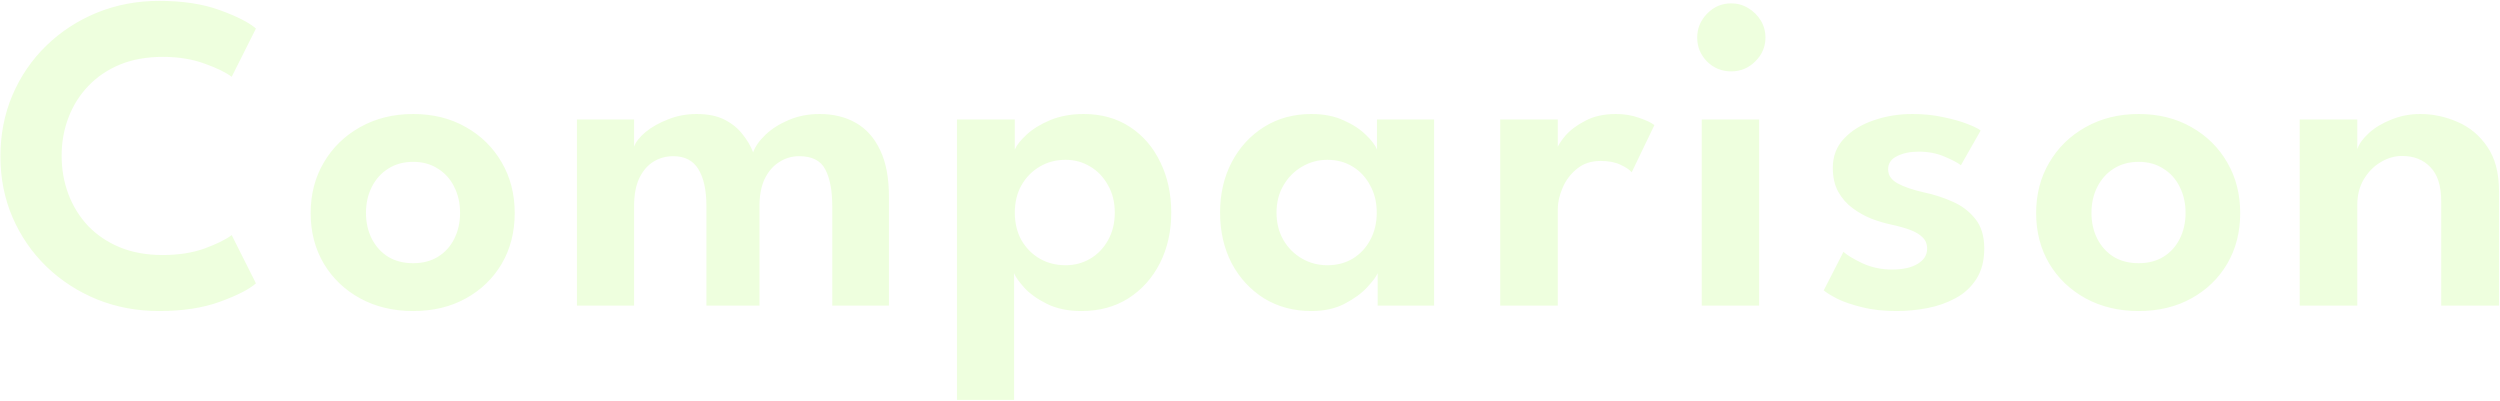
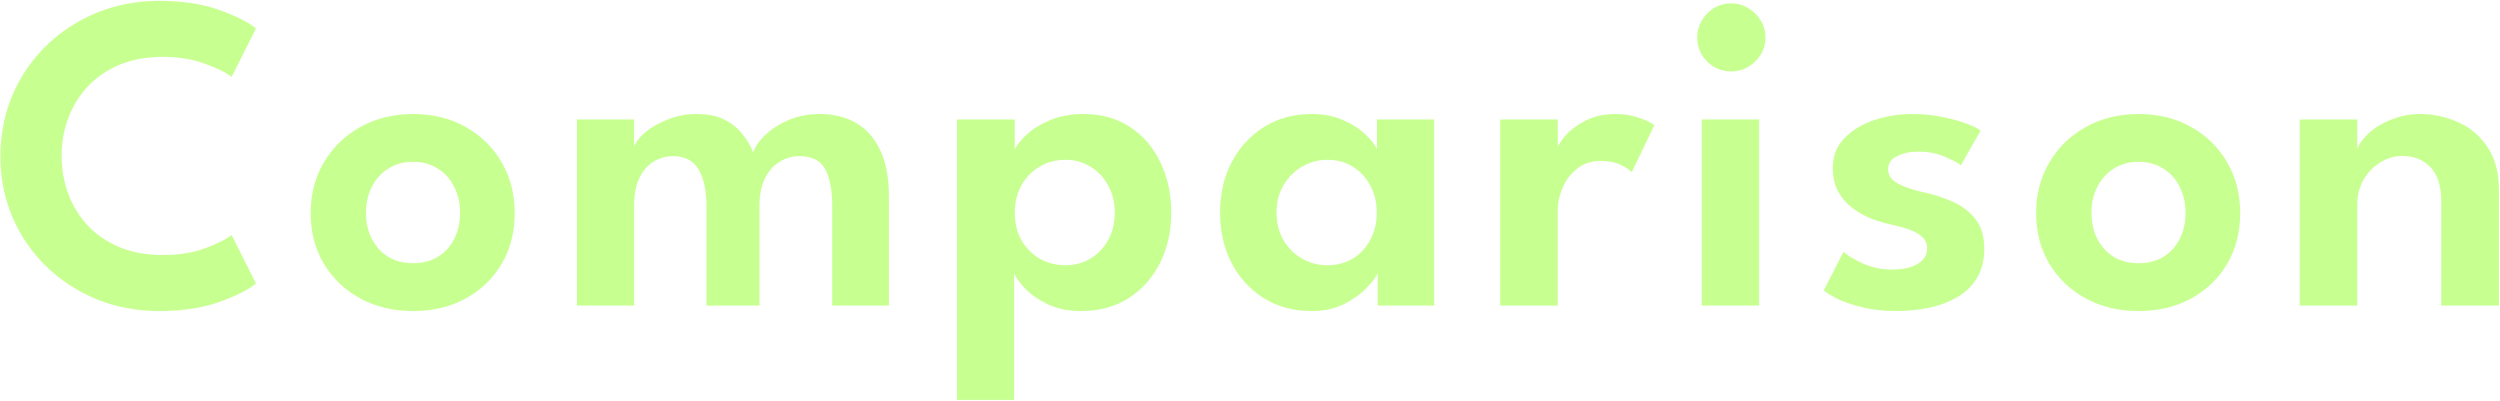
<svg xmlns="http://www.w3.org/2000/svg" width="1268" height="203" viewBox="0 0 1268 203" fill="none">
-   <path d="M82.55 129.355C90.523 129.355 97.615 128.243 103.825 126.02C110.035 123.72 114.597 121.458 117.51 119.235L129.815 143.73C126.288 146.797 120.193 149.902 111.53 153.045C102.943 156.188 92.67 157.76 80.71 157.76C69.517 157.76 59.052 155.805 49.315 151.895C39.578 147.908 31.03 142.388 23.67 135.335C16.31 128.205 10.56 119.887 6.42 110.38C2.28 100.797 0.21 90.447 0.21 79.33C0.21 68.213 2.242 57.863 6.305 48.28C10.445 38.62 16.195 30.225 23.555 23.095C30.915 15.965 39.463 10.407 49.2 6.42C59.013 2.433 69.517 0.44 80.71 0.44C92.67 0.44 102.943 2.012 111.53 5.155C120.193 8.298 126.288 11.403 129.815 14.47L117.51 38.965C114.597 36.742 110.035 34.518 103.825 32.295C97.615 29.995 90.523 28.845 82.55 28.845C74.423 28.845 67.178 30.148 60.815 32.755C54.528 35.362 49.162 39.003 44.715 43.68C40.345 48.28 37.01 53.608 34.71 59.665C32.41 65.722 31.26 72.162 31.26 78.985C31.26 85.885 32.41 92.402 34.71 98.535C37.01 104.592 40.345 109.958 44.715 114.635C49.162 119.235 54.528 122.838 60.815 125.445C67.178 128.052 74.423 129.355 82.55 129.355ZM209.544 157.76C199.501 157.76 190.531 155.613 182.634 151.32C174.814 147.027 168.681 141.162 164.234 133.725C159.787 126.212 157.564 117.663 157.564 108.08C157.564 98.497 159.787 89.948 164.234 82.435C168.681 74.845 174.814 68.865 182.634 64.495C190.531 60.048 199.501 57.825 209.544 57.825C219.664 57.825 228.596 60.048 236.339 64.495C244.082 68.865 250.139 74.845 254.509 82.435C258.879 89.948 261.064 98.497 261.064 108.08C261.064 117.663 258.879 126.212 254.509 133.725C250.139 141.162 244.082 147.027 236.339 151.32C228.596 155.613 219.664 157.76 209.544 157.76ZM209.544 133.495C214.374 133.495 218.552 132.422 222.079 130.275C225.682 128.052 228.442 125.023 230.359 121.19C232.352 117.28 233.349 112.872 233.349 107.965C233.349 103.058 232.352 98.65 230.359 94.74C228.442 90.83 225.682 87.763 222.079 85.54C218.552 83.24 214.374 82.09 209.544 82.09C204.714 82.09 200.497 83.24 196.894 85.54C193.367 87.763 190.607 90.83 188.614 94.74C186.621 98.65 185.624 103.058 185.624 107.965C185.624 112.872 186.621 117.28 188.614 121.19C190.607 125.023 193.367 128.052 196.894 130.275C200.497 132.422 204.714 133.495 209.544 133.495ZM415.68 57.825C422.733 57.825 428.867 59.32 434.08 62.31C439.37 65.3 443.472 69.9 446.385 76.11C449.375 82.243 450.87 90.14 450.87 99.8V155H422.12V104.515C422.12 96.542 420.932 90.332 418.555 85.885C416.255 81.438 411.847 79.215 405.33 79.215C401.65 79.215 398.277 80.212 395.21 82.205C392.143 84.122 389.69 86.958 387.85 90.715C386.087 94.472 385.205 99.072 385.205 104.515V155H358.295V104.515C358.295 96.542 356.953 90.332 354.27 85.885C351.587 81.438 347.332 79.215 341.505 79.215C337.748 79.215 334.337 80.173 331.27 82.09C328.28 84.007 325.903 86.843 324.14 90.6C322.453 94.28 321.61 98.918 321.61 104.515V155H292.63V60.585H321.61V74.385C322.453 72.008 324.37 69.555 327.36 67.025C330.427 64.495 334.222 62.348 338.745 60.585C343.268 58.745 348.137 57.825 353.35 57.825C359.023 57.825 363.738 58.783 367.495 60.7C371.252 62.617 374.28 65.07 376.58 68.06C378.957 70.973 380.758 74.04 381.985 77.26C383.058 74.27 385.167 71.28 388.31 68.29C391.453 65.3 395.402 62.808 400.155 60.815C404.908 58.822 410.083 57.825 415.68 57.825ZM514.359 202.84H485.379V60.585H514.704V75.88C515.624 73.657 517.617 71.127 520.684 68.29C523.75 65.453 527.737 63 532.644 60.93C537.627 58.86 543.3 57.825 549.664 57.825C558.634 57.825 566.454 60.01 573.124 64.38C579.794 68.75 584.93 74.73 588.534 82.32C592.214 89.833 594.054 98.343 594.054 107.85C594.054 117.357 592.137 125.905 588.304 133.495C584.47 141.008 579.142 146.95 572.319 151.32C565.496 155.613 557.561 157.76 548.514 157.76C541.69 157.76 535.825 156.533 530.919 154.08C526.012 151.627 522.179 148.867 519.419 145.8C516.659 142.733 514.972 140.318 514.359 138.555V202.84ZM565.419 107.85C565.419 102.56 564.269 97.922 561.969 93.935C559.745 89.872 556.755 86.728 552.999 84.505C549.242 82.205 545.064 81.055 540.464 81.055C535.634 81.055 531.264 82.205 527.354 84.505C523.444 86.805 520.339 89.987 518.039 94.05C515.815 98.037 514.704 102.637 514.704 107.85C514.704 113.063 515.815 117.702 518.039 121.765C520.339 125.752 523.444 128.895 527.354 131.195C531.264 133.418 535.634 134.53 540.464 134.53C545.064 134.53 549.242 133.418 552.999 131.195C556.755 128.972 559.745 125.867 561.969 121.88C564.269 117.817 565.419 113.14 565.419 107.85ZM698.747 155V138.555C698.057 140.242 696.294 142.618 693.457 145.685C690.62 148.752 686.787 151.55 681.957 154.08C677.204 156.533 671.607 157.76 665.167 157.76C656.12 157.76 648.109 155.613 641.132 151.32C634.155 146.95 628.674 141.008 624.687 133.495C620.777 125.905 618.822 117.357 618.822 107.85C618.822 98.343 620.777 89.833 624.687 82.32C628.674 74.73 634.155 68.75 641.132 64.38C648.109 60.01 656.12 57.825 665.167 57.825C671.454 57.825 676.897 58.898 681.497 61.045C686.174 63.115 689.93 65.568 692.767 68.405C695.68 71.165 697.559 73.657 698.402 75.88V60.585H727.382V155H698.747ZM647.457 107.85C647.457 113.14 648.645 117.817 651.022 121.88C653.399 125.867 656.542 128.972 660.452 131.195C664.362 133.418 668.617 134.53 673.217 134.53C678.047 134.53 682.34 133.418 686.097 131.195C689.854 128.895 692.805 125.752 694.952 121.765C697.175 117.702 698.287 113.063 698.287 107.85C698.287 102.637 697.175 98.037 694.952 94.05C692.805 89.987 689.854 86.805 686.097 84.505C682.34 82.205 678.047 81.055 673.217 81.055C668.617 81.055 664.362 82.205 660.452 84.505C656.542 86.728 653.399 89.872 651.022 93.935C648.645 97.922 647.457 102.56 647.457 107.85ZM790.116 155H760.906V60.585H790.116V75.88H789.541C790.078 74.04 791.535 71.702 793.911 68.865C796.365 66.028 799.738 63.498 804.031 61.275C808.325 58.975 813.5 57.825 819.556 57.825C823.926 57.825 827.875 58.477 831.401 59.78C835.005 61.007 837.573 62.233 839.106 63.46L827.606 87.38C826.61 86.153 824.731 84.888 821.971 83.585C819.288 82.282 815.915 81.63 811.851 81.63C807.021 81.63 802.996 82.972 799.776 85.655C796.556 88.262 794.141 91.482 792.531 95.315C790.921 99.072 790.116 102.598 790.116 105.895V155ZM863.12 155V60.585H892.215V155H863.12ZM878.07 36.205C873.24 36.205 869.138 34.518 865.765 31.145C862.468 27.772 860.82 23.747 860.82 19.07C860.82 14.393 862.506 10.33 865.88 6.88C869.253 3.43 873.316 1.705 878.07 1.705C881.213 1.705 884.088 2.51 886.695 4.12C889.301 5.653 891.41 7.723 893.02 10.33C894.63 12.937 895.435 15.85 895.435 19.07C895.435 23.747 893.71 27.772 890.26 31.145C886.886 34.518 882.823 36.205 878.07 36.205ZM969.96 57.825C975.633 57.825 980.885 58.362 985.715 59.435C990.545 60.432 994.608 61.582 997.905 62.885C1001.28 64.188 1003.5 65.3 1004.58 66.22L994.57 83.815C993.037 82.588 990.277 81.132 986.29 79.445C982.38 77.758 978.01 76.915 973.18 76.915C968.81 76.915 965.13 77.682 962.14 79.215C959.15 80.672 957.655 82.895 957.655 85.885C957.655 88.875 959.265 91.252 962.485 93.015C965.705 94.778 970.19 96.312 975.94 97.615C980.77 98.612 985.523 100.145 990.2 102.215C994.877 104.208 998.748 107.122 1001.82 110.955C1004.88 114.712 1006.42 119.733 1006.42 126.02C1006.42 132.23 1005.07 137.405 1002.39 141.545C999.783 145.608 996.295 148.828 991.925 151.205C987.555 153.582 982.763 155.268 977.55 156.265C972.337 157.262 967.162 157.76 962.025 157.76C955.355 157.76 949.49 157.108 944.43 155.805C939.37 154.578 935.192 153.16 931.895 151.55C928.675 149.863 926.375 148.445 924.995 147.295L935 127.745C936.993 129.508 940.252 131.463 944.775 133.61C949.375 135.68 954.32 136.715 959.61 136.715C965.13 136.715 969.462 135.757 972.605 133.84C975.825 131.923 977.435 129.355 977.435 126.135C977.435 123.758 976.668 121.842 975.135 120.385C973.602 118.852 971.493 117.587 968.81 116.59C966.127 115.593 962.983 114.712 959.38 113.945C956.083 113.255 952.71 112.258 949.26 110.955C945.81 109.575 942.59 107.773 939.6 105.55C936.61 103.327 934.195 100.567 932.355 97.27C930.515 93.897 929.595 89.872 929.595 85.195C929.595 79.215 931.512 74.232 935.345 70.245C939.178 66.182 944.162 63.115 950.295 61.045C956.428 58.898 962.983 57.825 969.96 57.825ZM1084.71 157.76C1074.67 157.76 1065.7 155.613 1057.8 151.32C1049.98 147.027 1043.85 141.162 1039.4 133.725C1034.96 126.212 1032.73 117.663 1032.73 108.08C1032.73 98.497 1034.96 89.948 1039.4 82.435C1043.85 74.845 1049.98 68.865 1057.8 64.495C1065.7 60.048 1074.67 57.825 1084.71 57.825C1094.83 57.825 1103.76 60.048 1111.51 64.495C1119.25 68.865 1125.31 74.845 1129.68 82.435C1134.05 89.948 1136.23 98.497 1136.23 108.08C1136.23 117.663 1134.05 126.212 1129.68 133.725C1125.31 141.162 1119.25 147.027 1111.51 151.32C1103.76 155.613 1094.83 157.76 1084.71 157.76ZM1084.71 133.495C1089.54 133.495 1093.72 132.422 1097.25 130.275C1100.85 128.052 1103.61 125.023 1105.53 121.19C1107.52 117.28 1108.52 112.872 1108.52 107.965C1108.52 103.058 1107.52 98.65 1105.53 94.74C1103.61 90.83 1100.85 87.763 1097.25 85.54C1093.72 83.24 1089.54 82.09 1084.71 82.09C1079.88 82.09 1075.67 83.24 1072.06 85.54C1068.54 87.763 1065.78 90.83 1063.78 94.74C1061.79 98.65 1060.79 103.058 1060.79 107.965C1060.79 112.872 1061.79 117.28 1063.78 121.19C1065.78 125.023 1068.54 128.052 1072.06 130.275C1075.67 132.422 1079.88 133.495 1084.71 133.495ZM1227.6 57.825C1234.04 57.825 1240.32 59.167 1246.46 61.85C1252.59 64.457 1257.61 68.635 1261.52 74.385C1265.51 80.135 1267.5 87.648 1267.5 96.925V155H1238.18V101.985C1238.18 94.242 1236.34 88.492 1232.66 84.735C1229.05 80.978 1224.3 79.1 1218.4 79.1C1214.56 79.1 1210.88 80.173 1207.36 82.32C1203.91 84.39 1201.07 87.303 1198.85 91.06C1196.7 94.74 1195.63 98.957 1195.63 103.71V155H1166.42V60.585H1195.63V75.65C1196.47 73.043 1198.39 70.36 1201.38 67.6C1204.37 64.84 1208.16 62.54 1212.76 60.7C1217.36 58.783 1222.31 57.825 1227.6 57.825Z" fill="#92FF25" fill-opacity="0.15" />
+   <path d="M82.55 129.355C90.523 129.355 97.615 128.243 103.825 126.02C110.035 123.72 114.597 121.458 117.51 119.235L129.815 143.73C126.288 146.797 120.193 149.902 111.53 153.045C102.943 156.188 92.67 157.76 80.71 157.76C69.517 157.76 59.052 155.805 49.315 151.895C39.578 147.908 31.03 142.388 23.67 135.335C16.31 128.205 10.56 119.887 6.42 110.38C2.28 100.797 0.21 90.447 0.21 79.33C0.21 68.213 2.242 57.863 6.305 48.28C10.445 38.62 16.195 30.225 23.555 23.095C30.915 15.965 39.463 10.407 49.2 6.42C59.013 2.433 69.517 0.44 80.71 0.44C92.67 0.44 102.943 2.012 111.53 5.155C120.193 8.298 126.288 11.403 129.815 14.47L117.51 38.965C114.597 36.742 110.035 34.518 103.825 32.295C97.615 29.995 90.523 28.845 82.55 28.845C74.423 28.845 67.178 30.148 60.815 32.755C54.528 35.362 49.162 39.003 44.715 43.68C40.345 48.28 37.01 53.608 34.71 59.665C32.41 65.722 31.26 72.162 31.26 78.985C31.26 85.885 32.41 92.402 34.71 98.535C37.01 104.592 40.345 109.958 44.715 114.635C49.162 119.235 54.528 122.838 60.815 125.445C67.178 128.052 74.423 129.355 82.55 129.355ZM209.544 157.76C199.501 157.76 190.531 155.613 182.634 151.32C174.814 147.027 168.681 141.162 164.234 133.725C159.787 126.212 157.564 117.663 157.564 108.08C157.564 98.497 159.787 89.948 164.234 82.435C168.681 74.845 174.814 68.865 182.634 64.495C190.531 60.048 199.501 57.825 209.544 57.825C219.664 57.825 228.596 60.048 236.339 64.495C244.082 68.865 250.139 74.845 254.509 82.435C258.879 89.948 261.064 98.497 261.064 108.08C261.064 117.663 258.879 126.212 254.509 133.725C250.139 141.162 244.082 147.027 236.339 151.32C228.596 155.613 219.664 157.76 209.544 157.76ZM209.544 133.495C214.374 133.495 218.552 132.422 222.079 130.275C225.682 128.052 228.442 125.023 230.359 121.19C232.352 117.28 233.349 112.872 233.349 107.965C233.349 103.058 232.352 98.65 230.359 94.74C228.442 90.83 225.682 87.763 222.079 85.54C218.552 83.24 214.374 82.09 209.544 82.09C204.714 82.09 200.497 83.24 196.894 85.54C193.367 87.763 190.607 90.83 188.614 94.74C186.621 98.65 185.624 103.058 185.624 107.965C185.624 112.872 186.621 117.28 188.614 121.19C190.607 125.023 193.367 128.052 196.894 130.275C200.497 132.422 204.714 133.495 209.544 133.495ZM415.68 57.825C422.733 57.825 428.867 59.32 434.08 62.31C439.37 65.3 443.472 69.9 446.385 76.11C449.375 82.243 450.87 90.14 450.87 99.8V155H422.12V104.515C422.12 96.542 420.932 90.332 418.555 85.885C416.255 81.438 411.847 79.215 405.33 79.215C401.65 79.215 398.277 80.212 395.21 82.205C392.143 84.122 389.69 86.958 387.85 90.715C386.087 94.472 385.205 99.072 385.205 104.515V155H358.295V104.515C358.295 96.542 356.953 90.332 354.27 85.885C351.587 81.438 347.332 79.215 341.505 79.215C337.748 79.215 334.337 80.173 331.27 82.09C328.28 84.007 325.903 86.843 324.14 90.6C322.453 94.28 321.61 98.918 321.61 104.515V155H292.63V60.585H321.61V74.385C322.453 72.008 324.37 69.555 327.36 67.025C330.427 64.495 334.222 62.348 338.745 60.585C343.268 58.745 348.137 57.825 353.35 57.825C359.023 57.825 363.738 58.783 367.495 60.7C371.252 62.617 374.28 65.07 376.58 68.06C378.957 70.973 380.758 74.04 381.985 77.26C383.058 74.27 385.167 71.28 388.31 68.29C391.453 65.3 395.402 62.808 400.155 60.815C404.908 58.822 410.083 57.825 415.68 57.825ZM514.359 202.84H485.379V60.585H514.704V75.88C515.624 73.657 517.617 71.127 520.684 68.29C523.75 65.453 527.737 63 532.644 60.93C537.627 58.86 543.3 57.825 549.664 57.825C558.634 57.825 566.454 60.01 573.124 64.38C579.794 68.75 584.93 74.73 588.534 82.32C592.214 89.833 594.054 98.343 594.054 107.85C594.054 117.357 592.137 125.905 588.304 133.495C584.47 141.008 579.142 146.95 572.319 151.32C565.496 155.613 557.561 157.76 548.514 157.76C541.69 157.76 535.825 156.533 530.919 154.08C526.012 151.627 522.179 148.867 519.419 145.8C516.659 142.733 514.972 140.318 514.359 138.555V202.84ZM565.419 107.85C565.419 102.56 564.269 97.922 561.969 93.935C559.745 89.872 556.755 86.728 552.999 84.505C549.242 82.205 545.064 81.055 540.464 81.055C535.634 81.055 531.264 82.205 527.354 84.505C523.444 86.805 520.339 89.987 518.039 94.05C515.815 98.037 514.704 102.637 514.704 107.85C514.704 113.063 515.815 117.702 518.039 121.765C520.339 125.752 523.444 128.895 527.354 131.195C531.264 133.418 535.634 134.53 540.464 134.53C545.064 134.53 549.242 133.418 552.999 131.195C556.755 128.972 559.745 125.867 561.969 121.88C564.269 117.817 565.419 113.14 565.419 107.85ZM698.747 155V138.555C698.057 140.242 696.294 142.618 693.457 145.685C690.62 148.752 686.787 151.55 681.957 154.08C677.204 156.533 671.607 157.76 665.167 157.76C656.12 157.76 648.109 155.613 641.132 151.32C634.155 146.95 628.674 141.008 624.687 133.495C620.777 125.905 618.822 117.357 618.822 107.85C618.822 98.343 620.777 89.833 624.687 82.32C628.674 74.73 634.155 68.75 641.132 64.38C648.109 60.01 656.12 57.825 665.167 57.825C671.454 57.825 676.897 58.898 681.497 61.045C686.174 63.115 689.93 65.568 692.767 68.405C695.68 71.165 697.559 73.657 698.402 75.88V60.585H727.382V155H698.747ZM647.457 107.85C647.457 113.14 648.645 117.817 651.022 121.88C653.399 125.867 656.542 128.972 660.452 131.195C664.362 133.418 668.617 134.53 673.217 134.53C678.047 134.53 682.34 133.418 686.097 131.195C689.854 128.895 692.805 125.752 694.952 121.765C697.175 117.702 698.287 113.063 698.287 107.85C698.287 102.637 697.175 98.037 694.952 94.05C692.805 89.987 689.854 86.805 686.097 84.505C682.34 82.205 678.047 81.055 673.217 81.055C668.617 81.055 664.362 82.205 660.452 84.505C656.542 86.728 653.399 89.872 651.022 93.935C648.645 97.922 647.457 102.56 647.457 107.85ZM790.116 155H760.906V60.585H790.116V75.88H789.541C790.078 74.04 791.535 71.702 793.911 68.865C796.365 66.028 799.738 63.498 804.031 61.275C808.325 58.975 813.5 57.825 819.556 57.825C823.926 57.825 827.875 58.477 831.401 59.78C835.005 61.007 837.573 62.233 839.106 63.46L827.606 87.38C826.61 86.153 824.731 84.888 821.971 83.585C819.288 82.282 815.915 81.63 811.851 81.63C807.021 81.63 802.996 82.972 799.776 85.655C796.556 88.262 794.141 91.482 792.531 95.315C790.921 99.072 790.116 102.598 790.116 105.895V155ZM863.12 155V60.585H892.215V155H863.12ZM878.07 36.205C873.24 36.205 869.138 34.518 865.765 31.145C862.468 27.772 860.82 23.747 860.82 19.07C860.82 14.393 862.506 10.33 865.88 6.88C869.253 3.43 873.316 1.705 878.07 1.705C881.213 1.705 884.088 2.51 886.695 4.12C889.301 5.653 891.41 7.723 893.02 10.33C894.63 12.937 895.435 15.85 895.435 19.07C895.435 23.747 893.71 27.772 890.26 31.145C886.886 34.518 882.823 36.205 878.07 36.205ZM969.96 57.825C975.633 57.825 980.885 58.362 985.715 59.435C990.545 60.432 994.608 61.582 997.905 62.885C1001.28 64.188 1003.5 65.3 1004.58 66.22L994.57 83.815C993.037 82.588 990.277 81.132 986.29 79.445C982.38 77.758 978.01 76.915 973.18 76.915C968.81 76.915 965.13 77.682 962.14 79.215C959.15 80.672 957.655 82.895 957.655 85.885C957.655 88.875 959.265 91.252 962.485 93.015C965.705 94.778 970.19 96.312 975.94 97.615C980.77 98.612 985.523 100.145 990.2 102.215C994.877 104.208 998.748 107.122 1001.82 110.955C1004.88 114.712 1006.42 119.733 1006.42 126.02C1006.42 132.23 1005.07 137.405 1002.39 141.545C999.783 145.608 996.295 148.828 991.925 151.205C987.555 153.582 982.763 155.268 977.55 156.265C972.337 157.262 967.162 157.76 962.025 157.76C955.355 157.76 949.49 157.108 944.43 155.805C939.37 154.578 935.192 153.16 931.895 151.55C928.675 149.863 926.375 148.445 924.995 147.295L935 127.745C936.993 129.508 940.252 131.463 944.775 133.61C949.375 135.68 954.32 136.715 959.61 136.715C965.13 136.715 969.462 135.757 972.605 133.84C975.825 131.923 977.435 129.355 977.435 126.135C977.435 123.758 976.668 121.842 975.135 120.385C973.602 118.852 971.493 117.587 968.81 116.59C966.127 115.593 962.983 114.712 959.38 113.945C956.083 113.255 952.71 112.258 949.26 110.955C945.81 109.575 942.59 107.773 939.6 105.55C936.61 103.327 934.195 100.567 932.355 97.27C930.515 93.897 929.595 89.872 929.595 85.195C929.595 79.215 931.512 74.232 935.345 70.245C939.178 66.182 944.162 63.115 950.295 61.045C956.428 58.898 962.983 57.825 969.96 57.825ZM1084.71 157.76C1074.67 157.76 1065.7 155.613 1057.8 151.32C1049.98 147.027 1043.85 141.162 1039.4 133.725C1034.96 126.212 1032.73 117.663 1032.73 108.08C1032.73 98.497 1034.96 89.948 1039.4 82.435C1043.85 74.845 1049.98 68.865 1057.8 64.495C1065.7 60.048 1074.67 57.825 1084.71 57.825C1094.83 57.825 1103.76 60.048 1111.51 64.495C1119.25 68.865 1125.31 74.845 1129.68 82.435C1134.05 89.948 1136.23 98.497 1136.23 108.08C1136.23 117.663 1134.05 126.212 1129.68 133.725C1125.31 141.162 1119.25 147.027 1111.51 151.32C1103.76 155.613 1094.83 157.76 1084.71 157.76ZM1084.71 133.495C1089.54 133.495 1093.72 132.422 1097.25 130.275C1100.85 128.052 1103.61 125.023 1105.53 121.19C1107.52 117.28 1108.52 112.872 1108.52 107.965C1108.52 103.058 1107.52 98.65 1105.53 94.74C1103.61 90.83 1100.85 87.763 1097.25 85.54C1093.72 83.24 1089.54 82.09 1084.71 82.09C1079.88 82.09 1075.67 83.24 1072.06 85.54C1068.54 87.763 1065.78 90.83 1063.78 94.74C1061.79 98.65 1060.79 103.058 1060.79 107.965C1060.79 112.872 1061.79 117.28 1063.78 121.19C1065.78 125.023 1068.54 128.052 1072.06 130.275C1075.67 132.422 1079.88 133.495 1084.71 133.495ZM1227.6 57.825C1234.04 57.825 1240.32 59.167 1246.46 61.85C1252.59 64.457 1257.61 68.635 1261.52 74.385C1265.51 80.135 1267.5 87.648 1267.5 96.925V155H1238.18V101.985C1238.18 94.242 1236.34 88.492 1232.66 84.735C1229.05 80.978 1224.3 79.1 1218.4 79.1C1214.56 79.1 1210.88 80.173 1207.36 82.32C1203.91 84.39 1201.07 87.303 1198.85 91.06C1196.7 94.74 1195.63 98.957 1195.63 103.71V155H1166.42V60.585H1195.63V75.65C1196.47 73.043 1198.39 70.36 1201.38 67.6C1204.37 64.84 1208.16 62.54 1212.76 60.7C1217.36 58.783 1222.31 57.825 1227.6 57.825Z" fill="#92FF25" fill-opacity="0.5" />
</svg>
